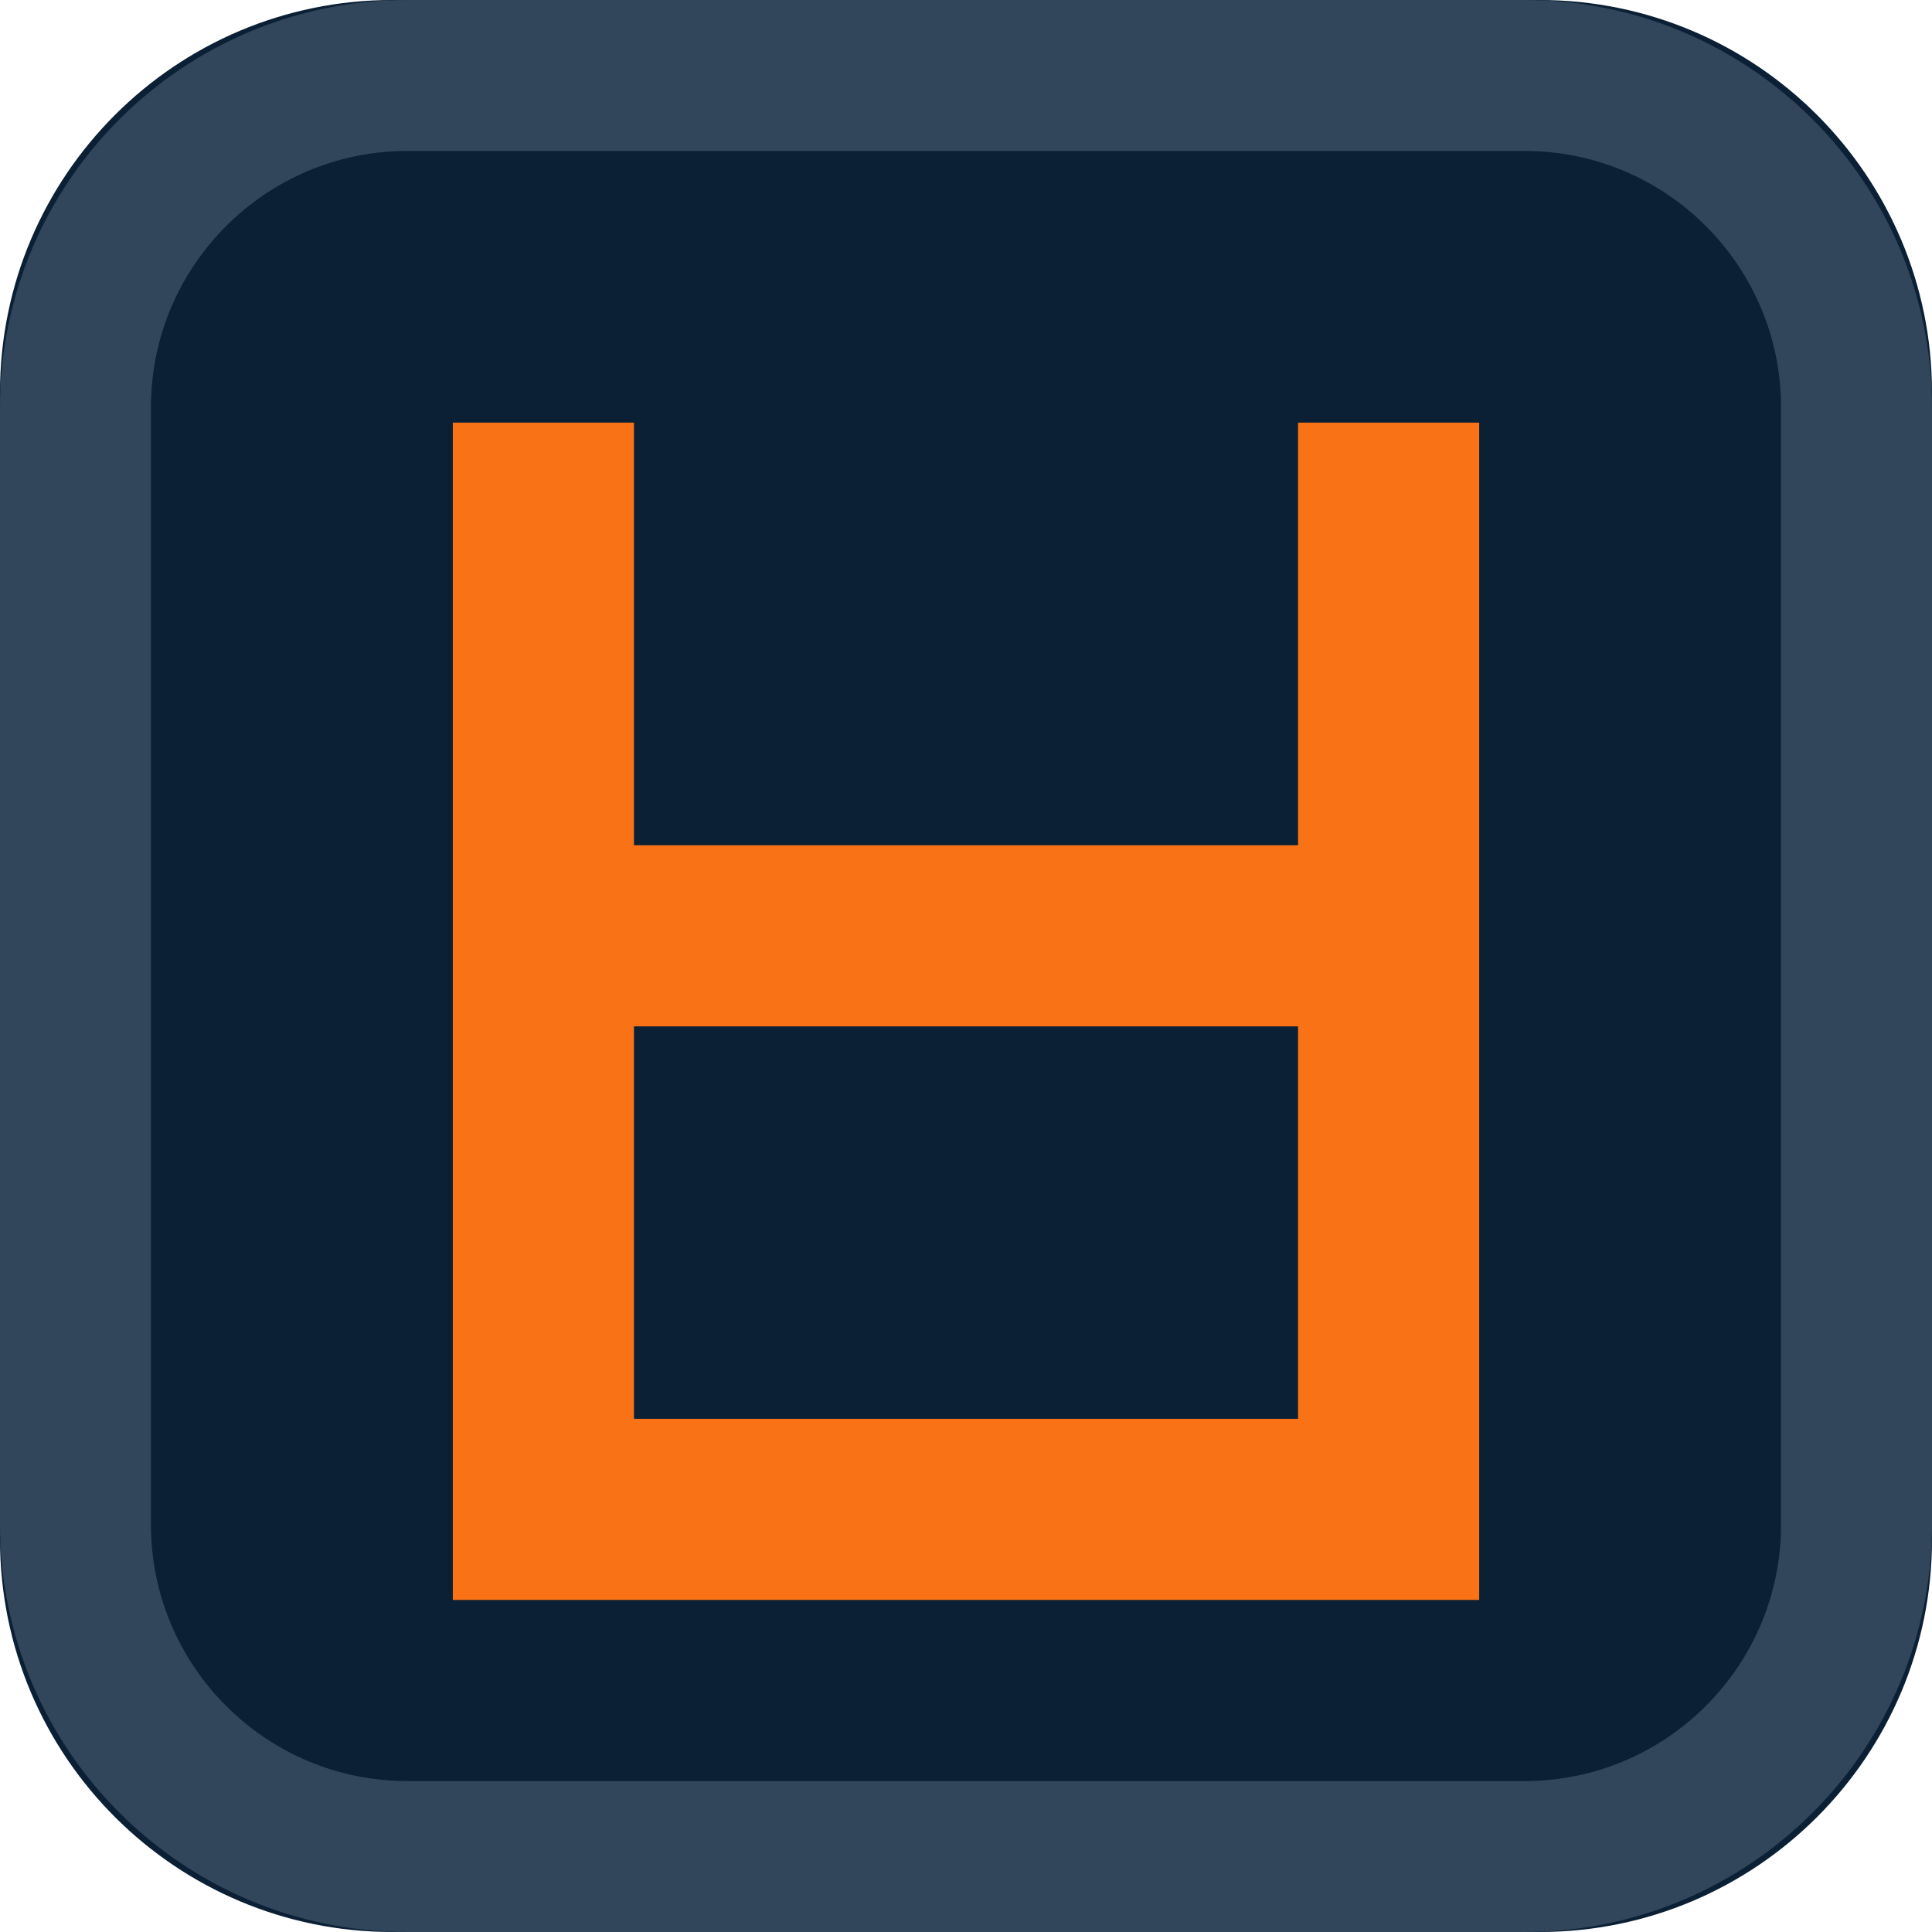
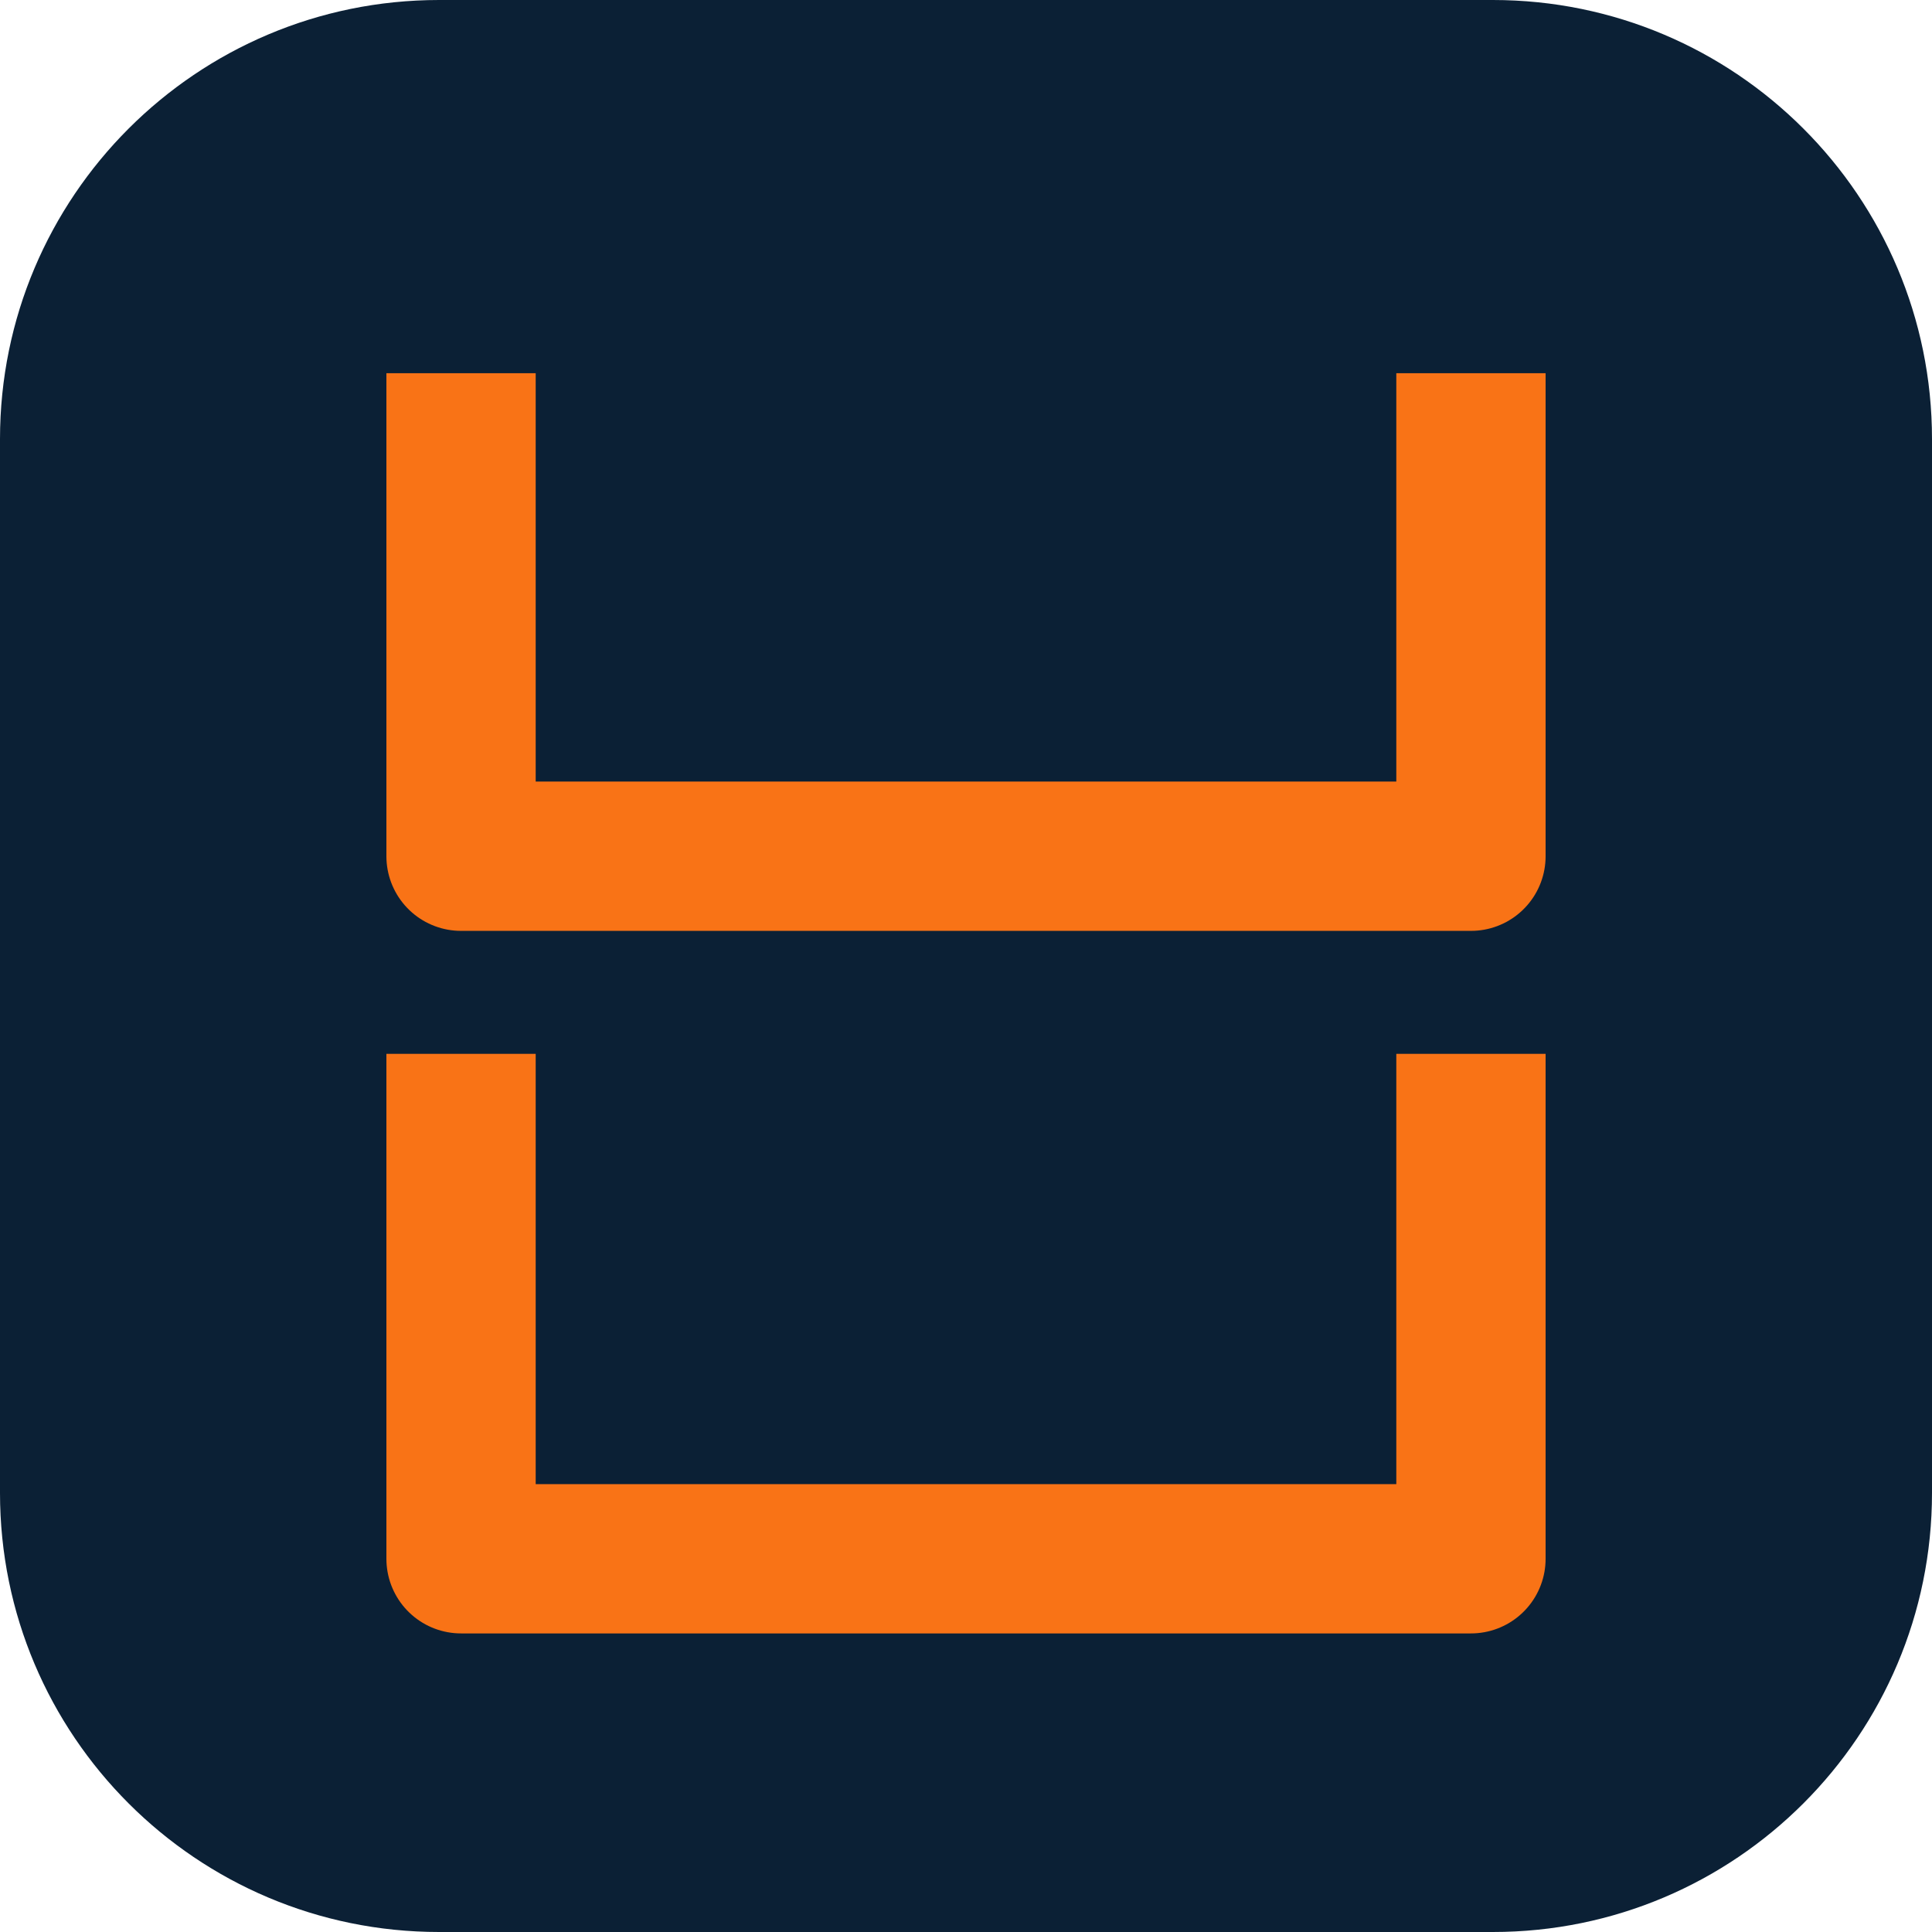
- <svg xmlns="http://www.w3.org/2000/svg" viewBox="0 0 64 64" role="img" aria-label="StackRack">
-   <rect width="64" height="64" rx="13" fill="#0b2035" />
-   <rect x="2.5" y="2.5" width="59" height="59" rx="11" fill="none" stroke="#31465a" stroke-width="5" />
-   <path d="M18 14v36h28V14M18 31h28" fill="none" stroke="#f97316" stroke-width="6" stroke-linejoin="miter" />
+ <svg xmlns="http://www.w3.org/2000/svg" viewBox="0 0 44 44">
+   <rect width="44" height="44" rx="10" fill="#0b2035" />
+   <path d="M10.5 8.5v11h23v-11M10.5 24v11.5h23V24" fill="none" stroke="#f97316" stroke-width="3.4" stroke-linejoin="round" />
</svg>
